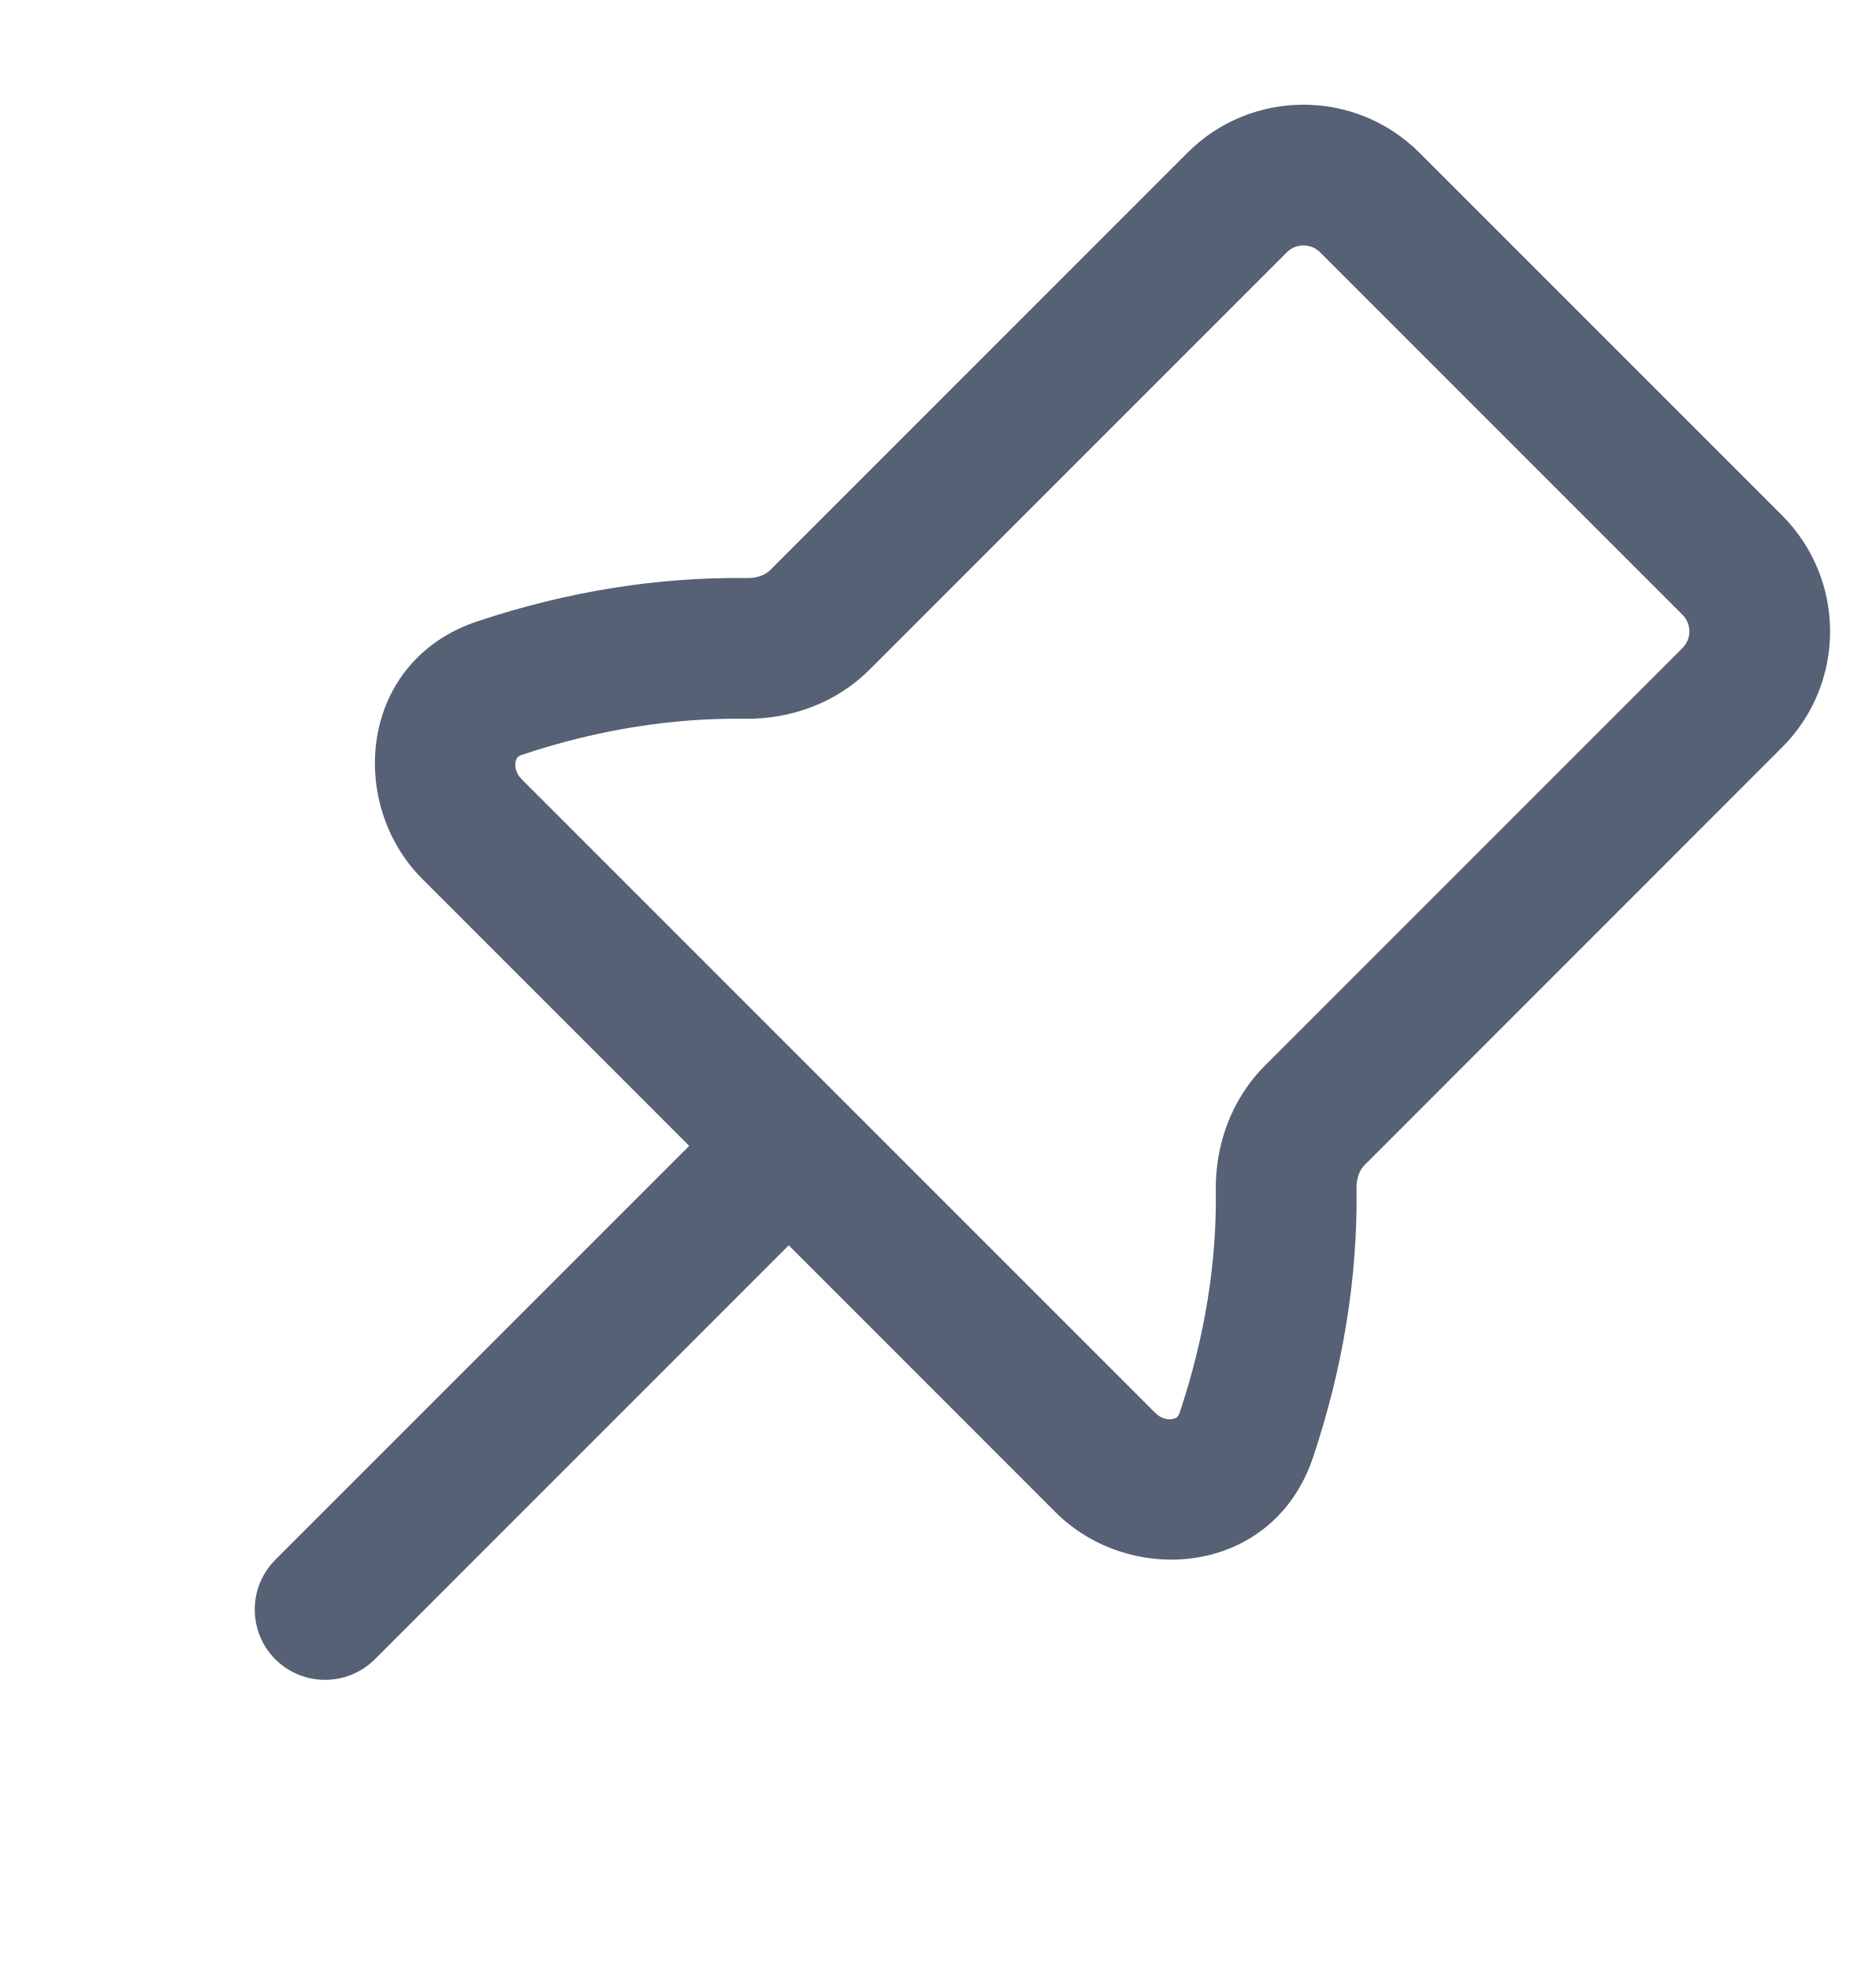
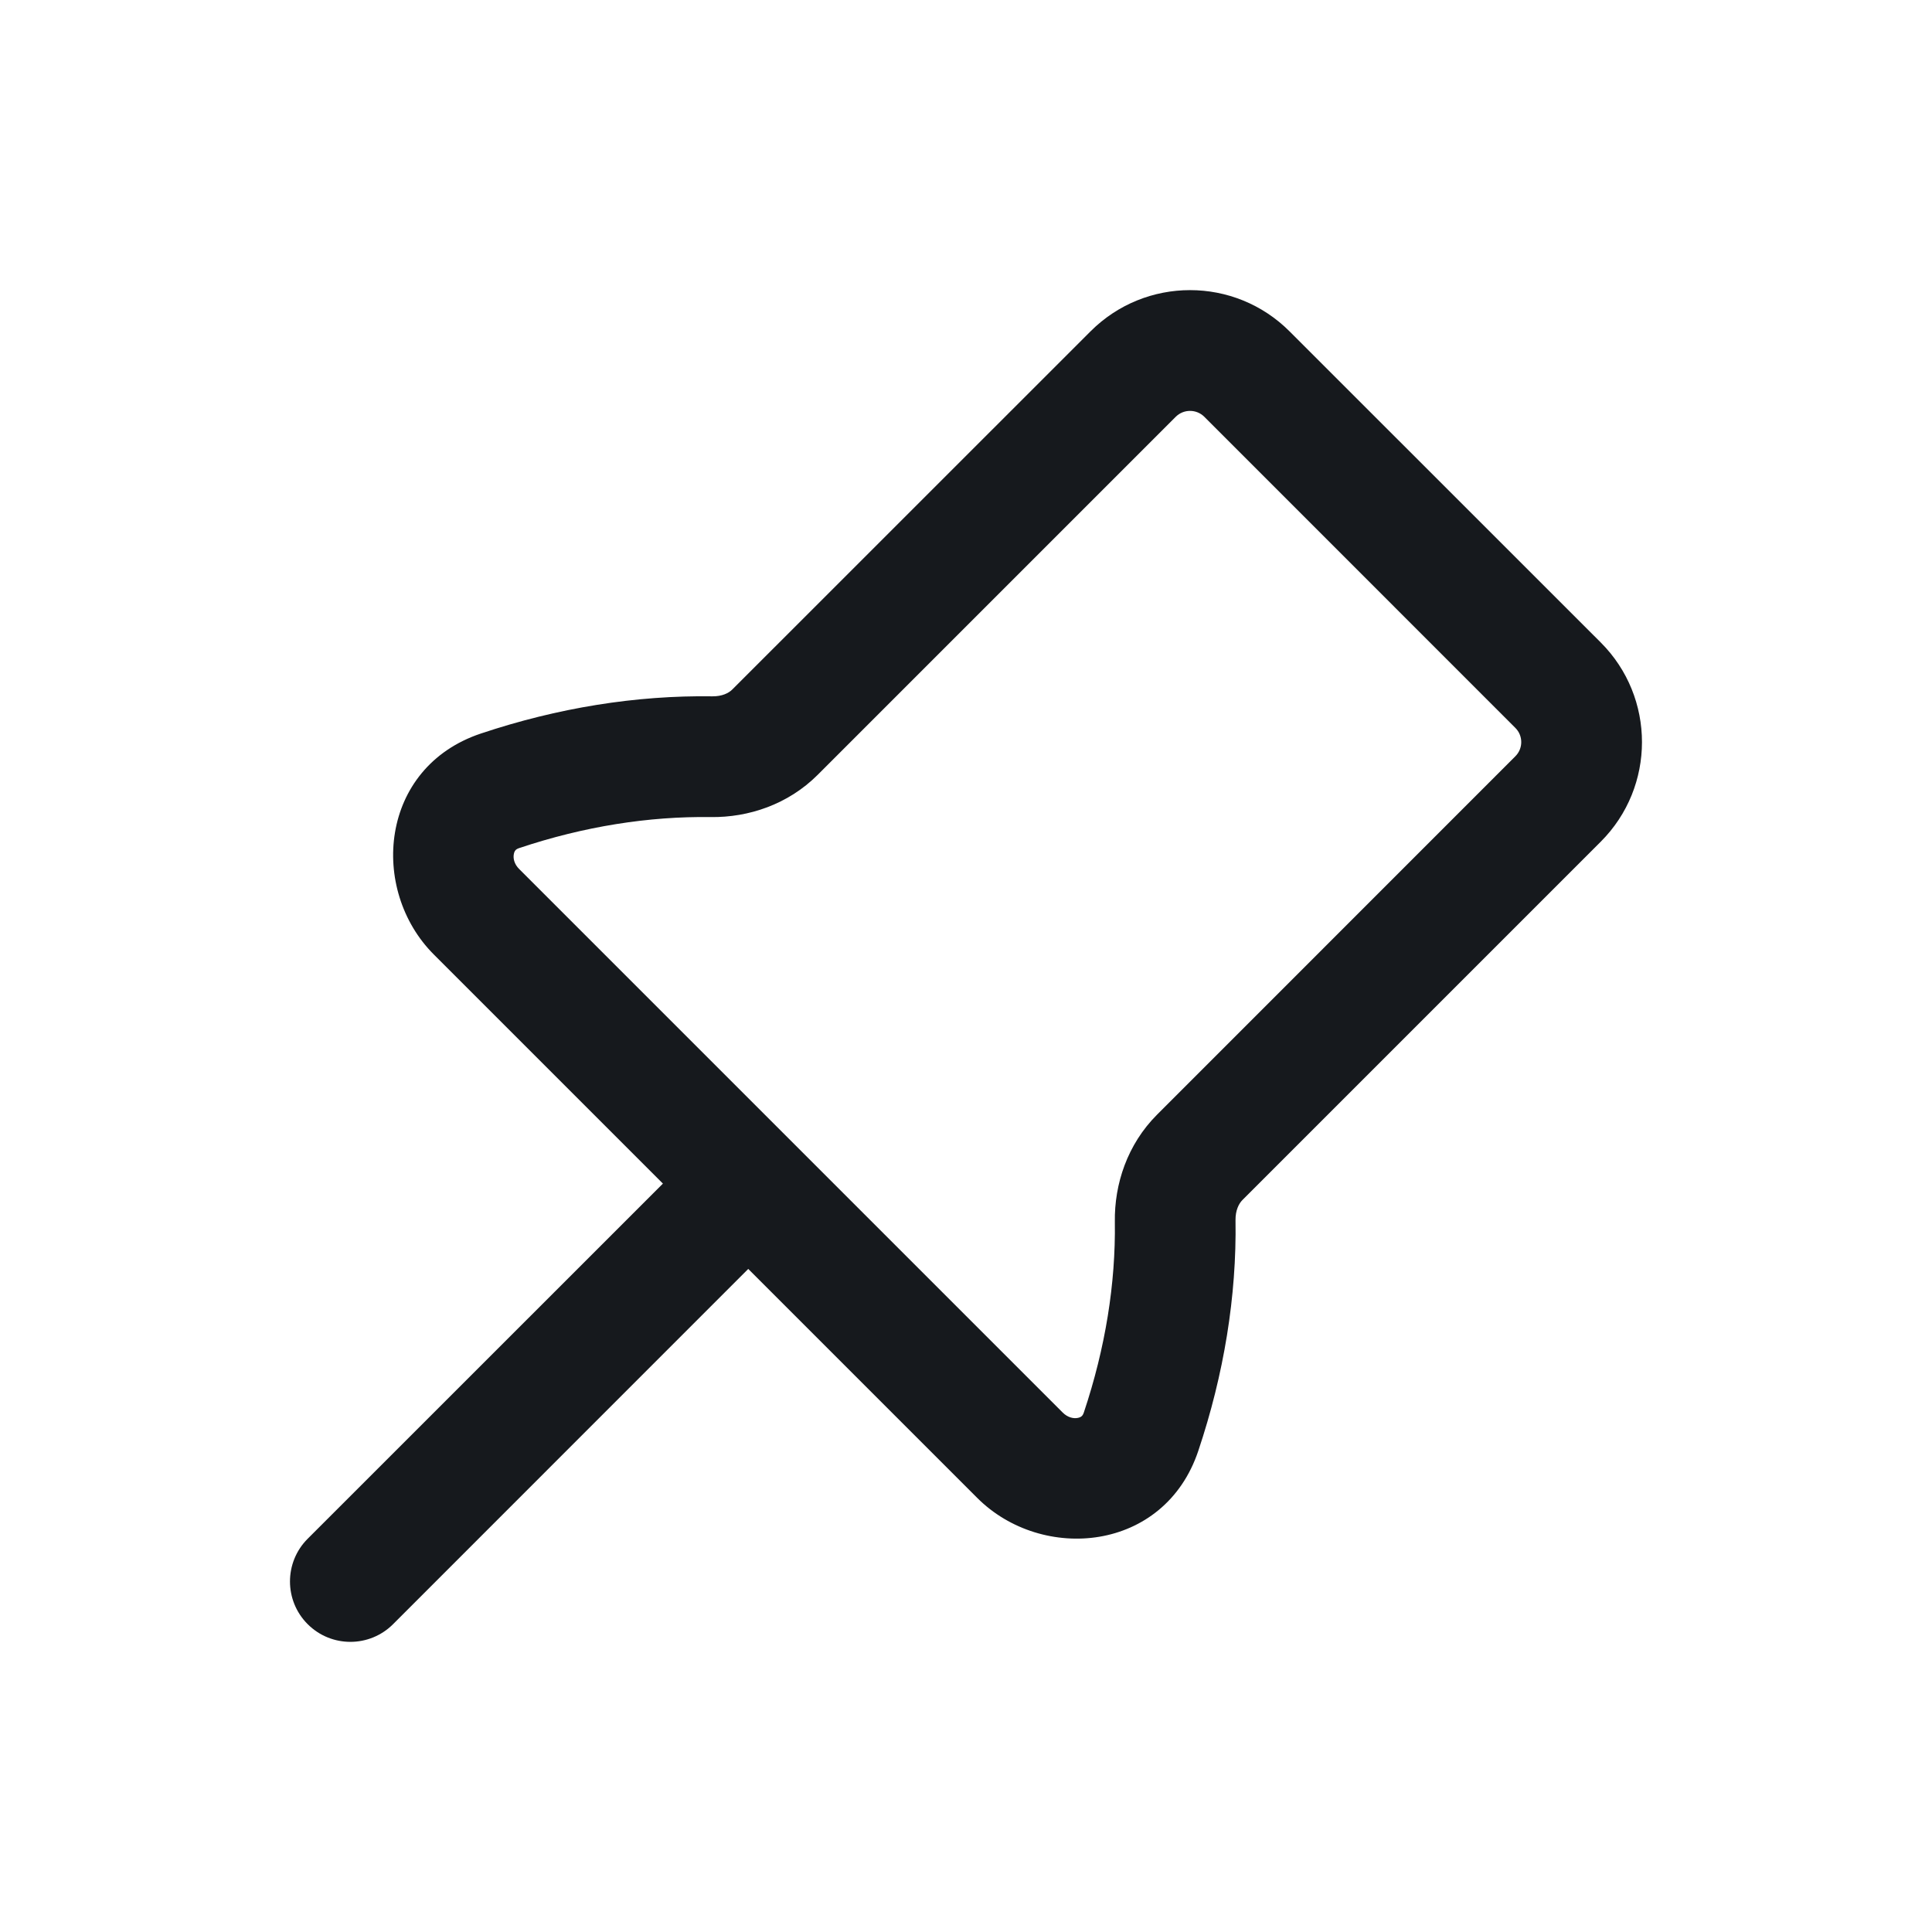
- <svg xmlns="http://www.w3.org/2000/svg" width="20" height="21" viewBox="0 0 20 21" fill="none">
-   <path fill-rule="evenodd" clip-rule="evenodd" d="M15.134 1.629C14.45 0.945 13.342 0.945 12.659 1.629L8.211 6.077C8.165 6.123 8.081 6.164 7.964 6.162C7.016 6.149 6.042 6.305 5.088 6.624C3.826 7.046 3.698 8.565 4.502 9.369L7.348 12.215L2.935 16.627C2.643 16.92 2.643 17.395 2.935 17.688C3.228 17.98 3.703 17.98 3.996 17.688L8.409 13.275L11.253 16.12C12.058 16.925 13.577 16.796 13.999 15.534C14.317 14.586 14.476 13.614 14.462 12.668C14.46 12.549 14.502 12.465 14.548 12.419L18.998 7.968C19.682 7.285 19.682 6.177 18.998 5.493L15.134 1.629ZM13.72 2.689C13.817 2.592 13.976 2.592 14.073 2.689L17.938 6.554C18.035 6.652 18.035 6.81 17.938 6.907L13.487 11.358C13.117 11.728 12.955 12.222 12.962 12.691C12.973 13.454 12.845 14.257 12.577 15.058C12.567 15.089 12.555 15.101 12.548 15.106C12.54 15.113 12.525 15.122 12.5 15.127C12.45 15.136 12.377 15.123 12.314 15.059L5.563 8.308C5.5 8.245 5.487 8.173 5.496 8.123C5.5 8.099 5.509 8.084 5.516 8.075C5.521 8.069 5.533 8.057 5.563 8.047C6.367 7.778 7.174 7.651 7.943 7.662C8.412 7.668 8.904 7.505 9.272 7.137L13.72 2.689Z" fill="#576175" />
+ <svg xmlns="http://www.w3.org/2000/svg" width="24" height="24" viewBox="0 0 24 24" fill="none">
+   <path fill-rule="evenodd" clip-rule="evenodd" d="M16.02 4.117C15.337 3.433 14.229 3.433 13.546 4.117L9.098 8.564C9.052 8.611 8.968 8.651 8.851 8.65C7.902 8.636 6.928 8.793 5.974 9.112C4.712 9.534 4.585 11.053 5.389 11.857L8.235 14.703L3.822 19.115C3.529 19.408 3.529 19.883 3.822 20.176C4.115 20.469 4.59 20.469 4.883 20.176L9.295 15.763L12.14 18.608C12.945 19.413 14.464 19.284 14.886 18.022C15.204 17.073 15.363 16.102 15.348 15.156C15.347 15.037 15.388 14.953 15.434 14.907L19.885 10.456C20.568 9.773 20.568 8.664 19.885 7.981L16.02 4.117ZM14.606 5.177C14.704 5.08 14.862 5.08 14.96 5.177L18.824 9.042C18.922 9.139 18.922 9.298 18.824 9.395L14.374 13.846C14.004 14.216 13.842 14.709 13.849 15.179C13.86 15.942 13.732 16.745 13.464 17.546C13.454 17.577 13.442 17.588 13.435 17.594C13.426 17.601 13.411 17.61 13.387 17.614C13.337 17.624 13.264 17.61 13.201 17.547L6.45 10.796C6.386 10.733 6.373 10.66 6.383 10.61C6.387 10.586 6.396 10.571 6.403 10.563C6.408 10.556 6.42 10.545 6.45 10.535C7.254 10.266 8.06 10.139 8.83 10.15C9.299 10.156 9.79 9.993 10.158 9.625L14.606 5.177Z" fill="#16191D" />
</svg>
